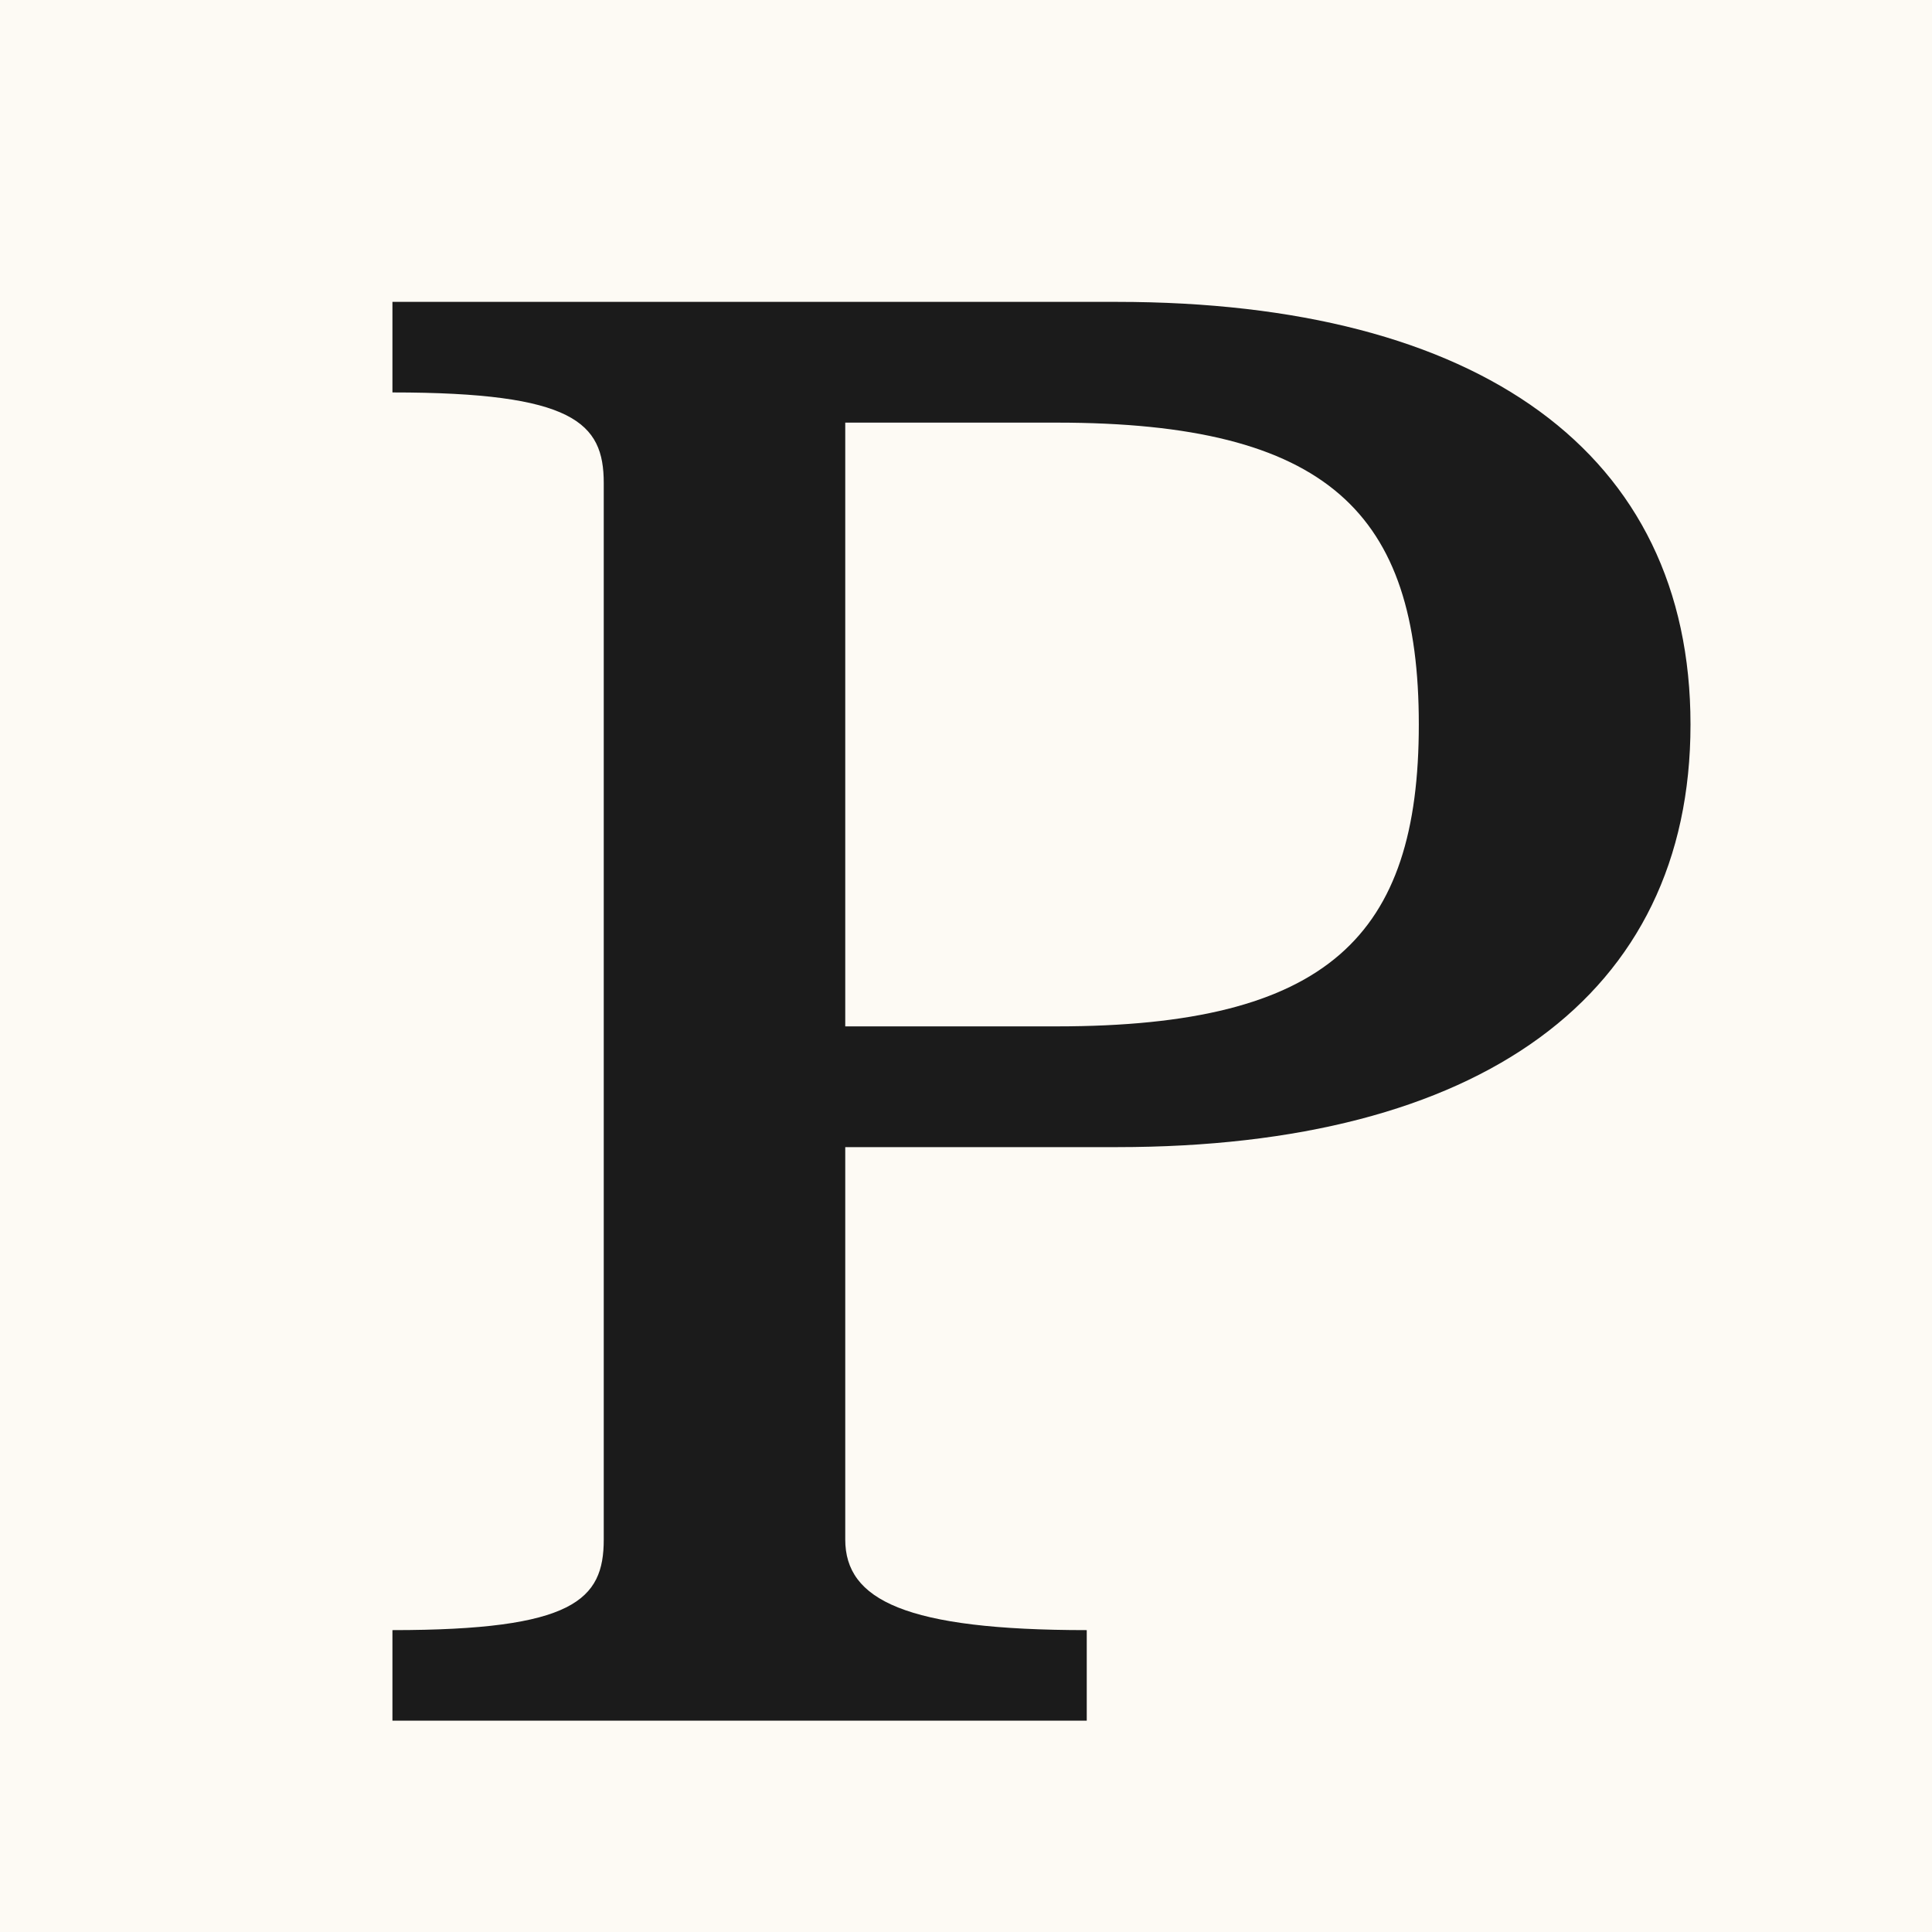
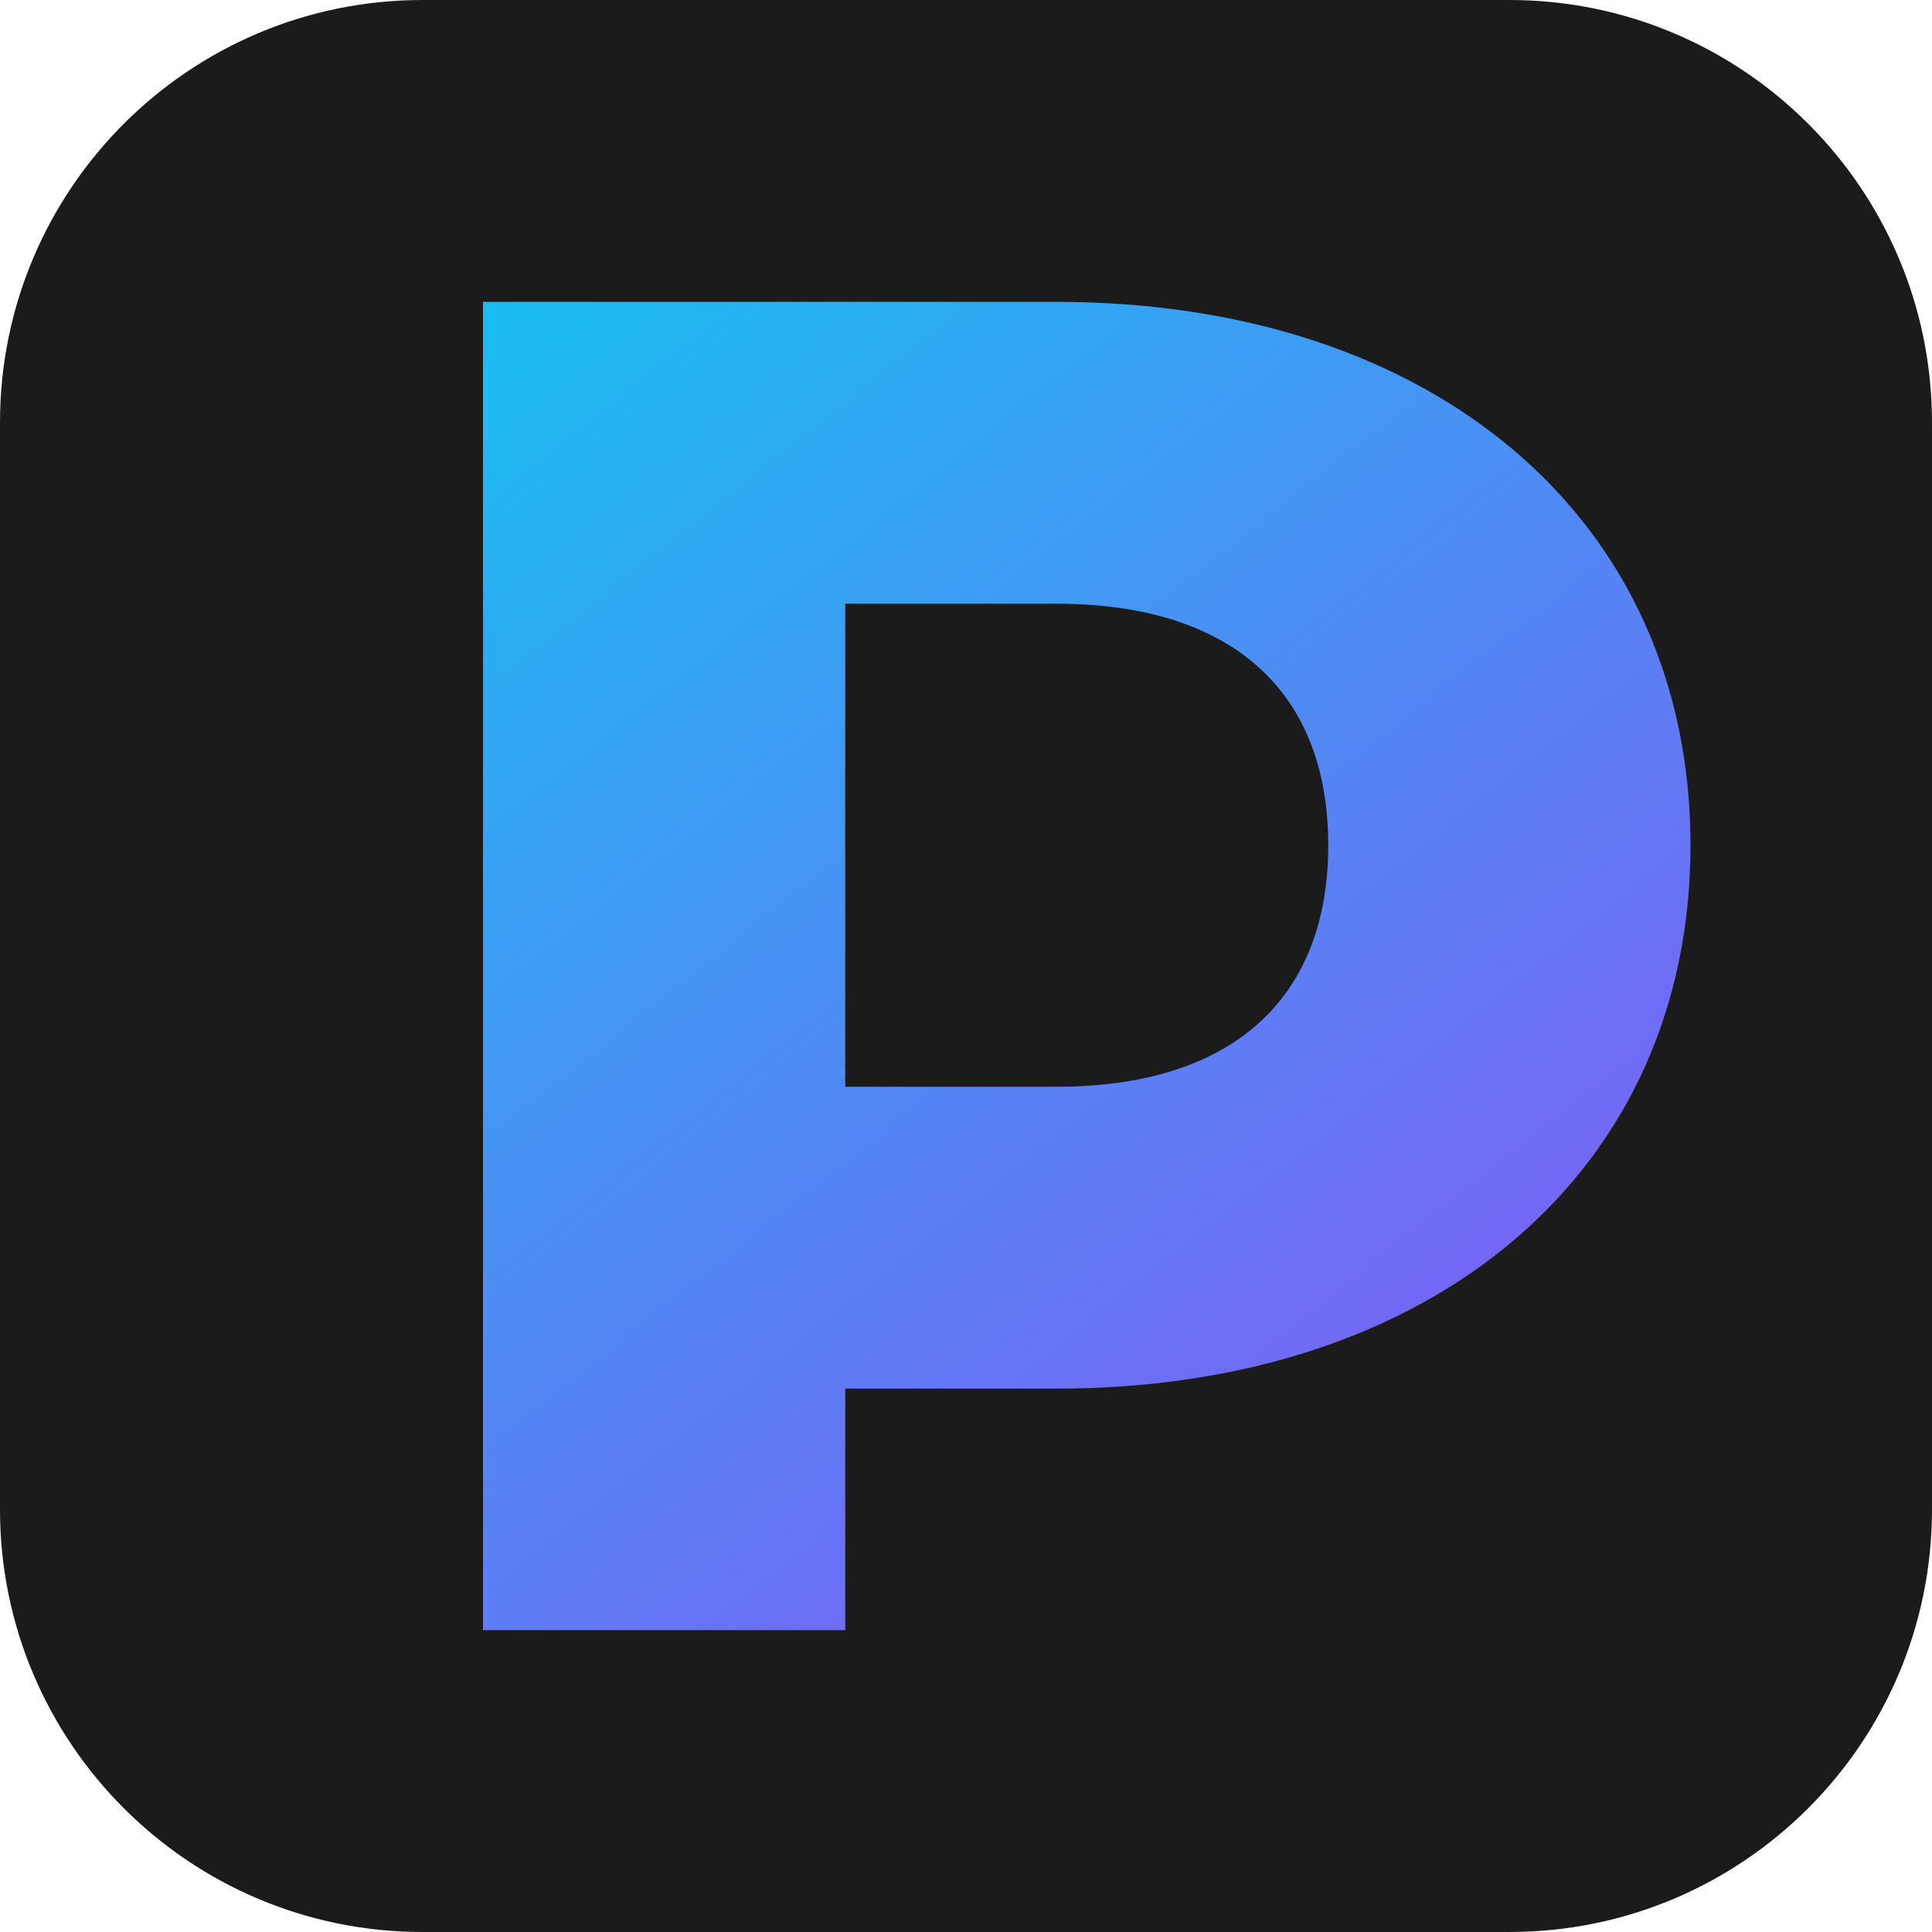
<svg xmlns="http://www.w3.org/2000/svg" viewBox="0 0 64 64">
-   <rect width="64" height="64" fill="#fdfaf4" />
-   <path fill="#1b1b1b" d="M13 10h24c12 0 19 5 19 14S49 38 37 38h-9v13c0 2 2 3 8 3v3H13v-3c6 0 7-1 7-3V16c0-2-1-3-7-3zm15 4v20h7c9 0 12-3 12-10s-3-10-12-10z" />
+   <defs>
+     <linearGradient id="p-gradient" x1="15" y1="10" x2="50" y2="54" gradientUnits="userSpaceOnUse">
+       <stop offset="0" stop-color="#18bff2" />
+       <stop offset="1" stop-color="#8854f6" />
+     </linearGradient>
+   </defs>
+   <rect width="64" height="64" rx="14" fill="#1b1b1b" />
+   <path fill="url(#p-gradient)" fill-rule="evenodd" d="M16 10h19c12.5 0 21 7.2 21 18s-8.5 18-21 18h-7v8H16V10Zm12 10v16h7c5.8 0 9-2.9 9-8s-3.2-8-9-8h-7Z" />
</svg>
